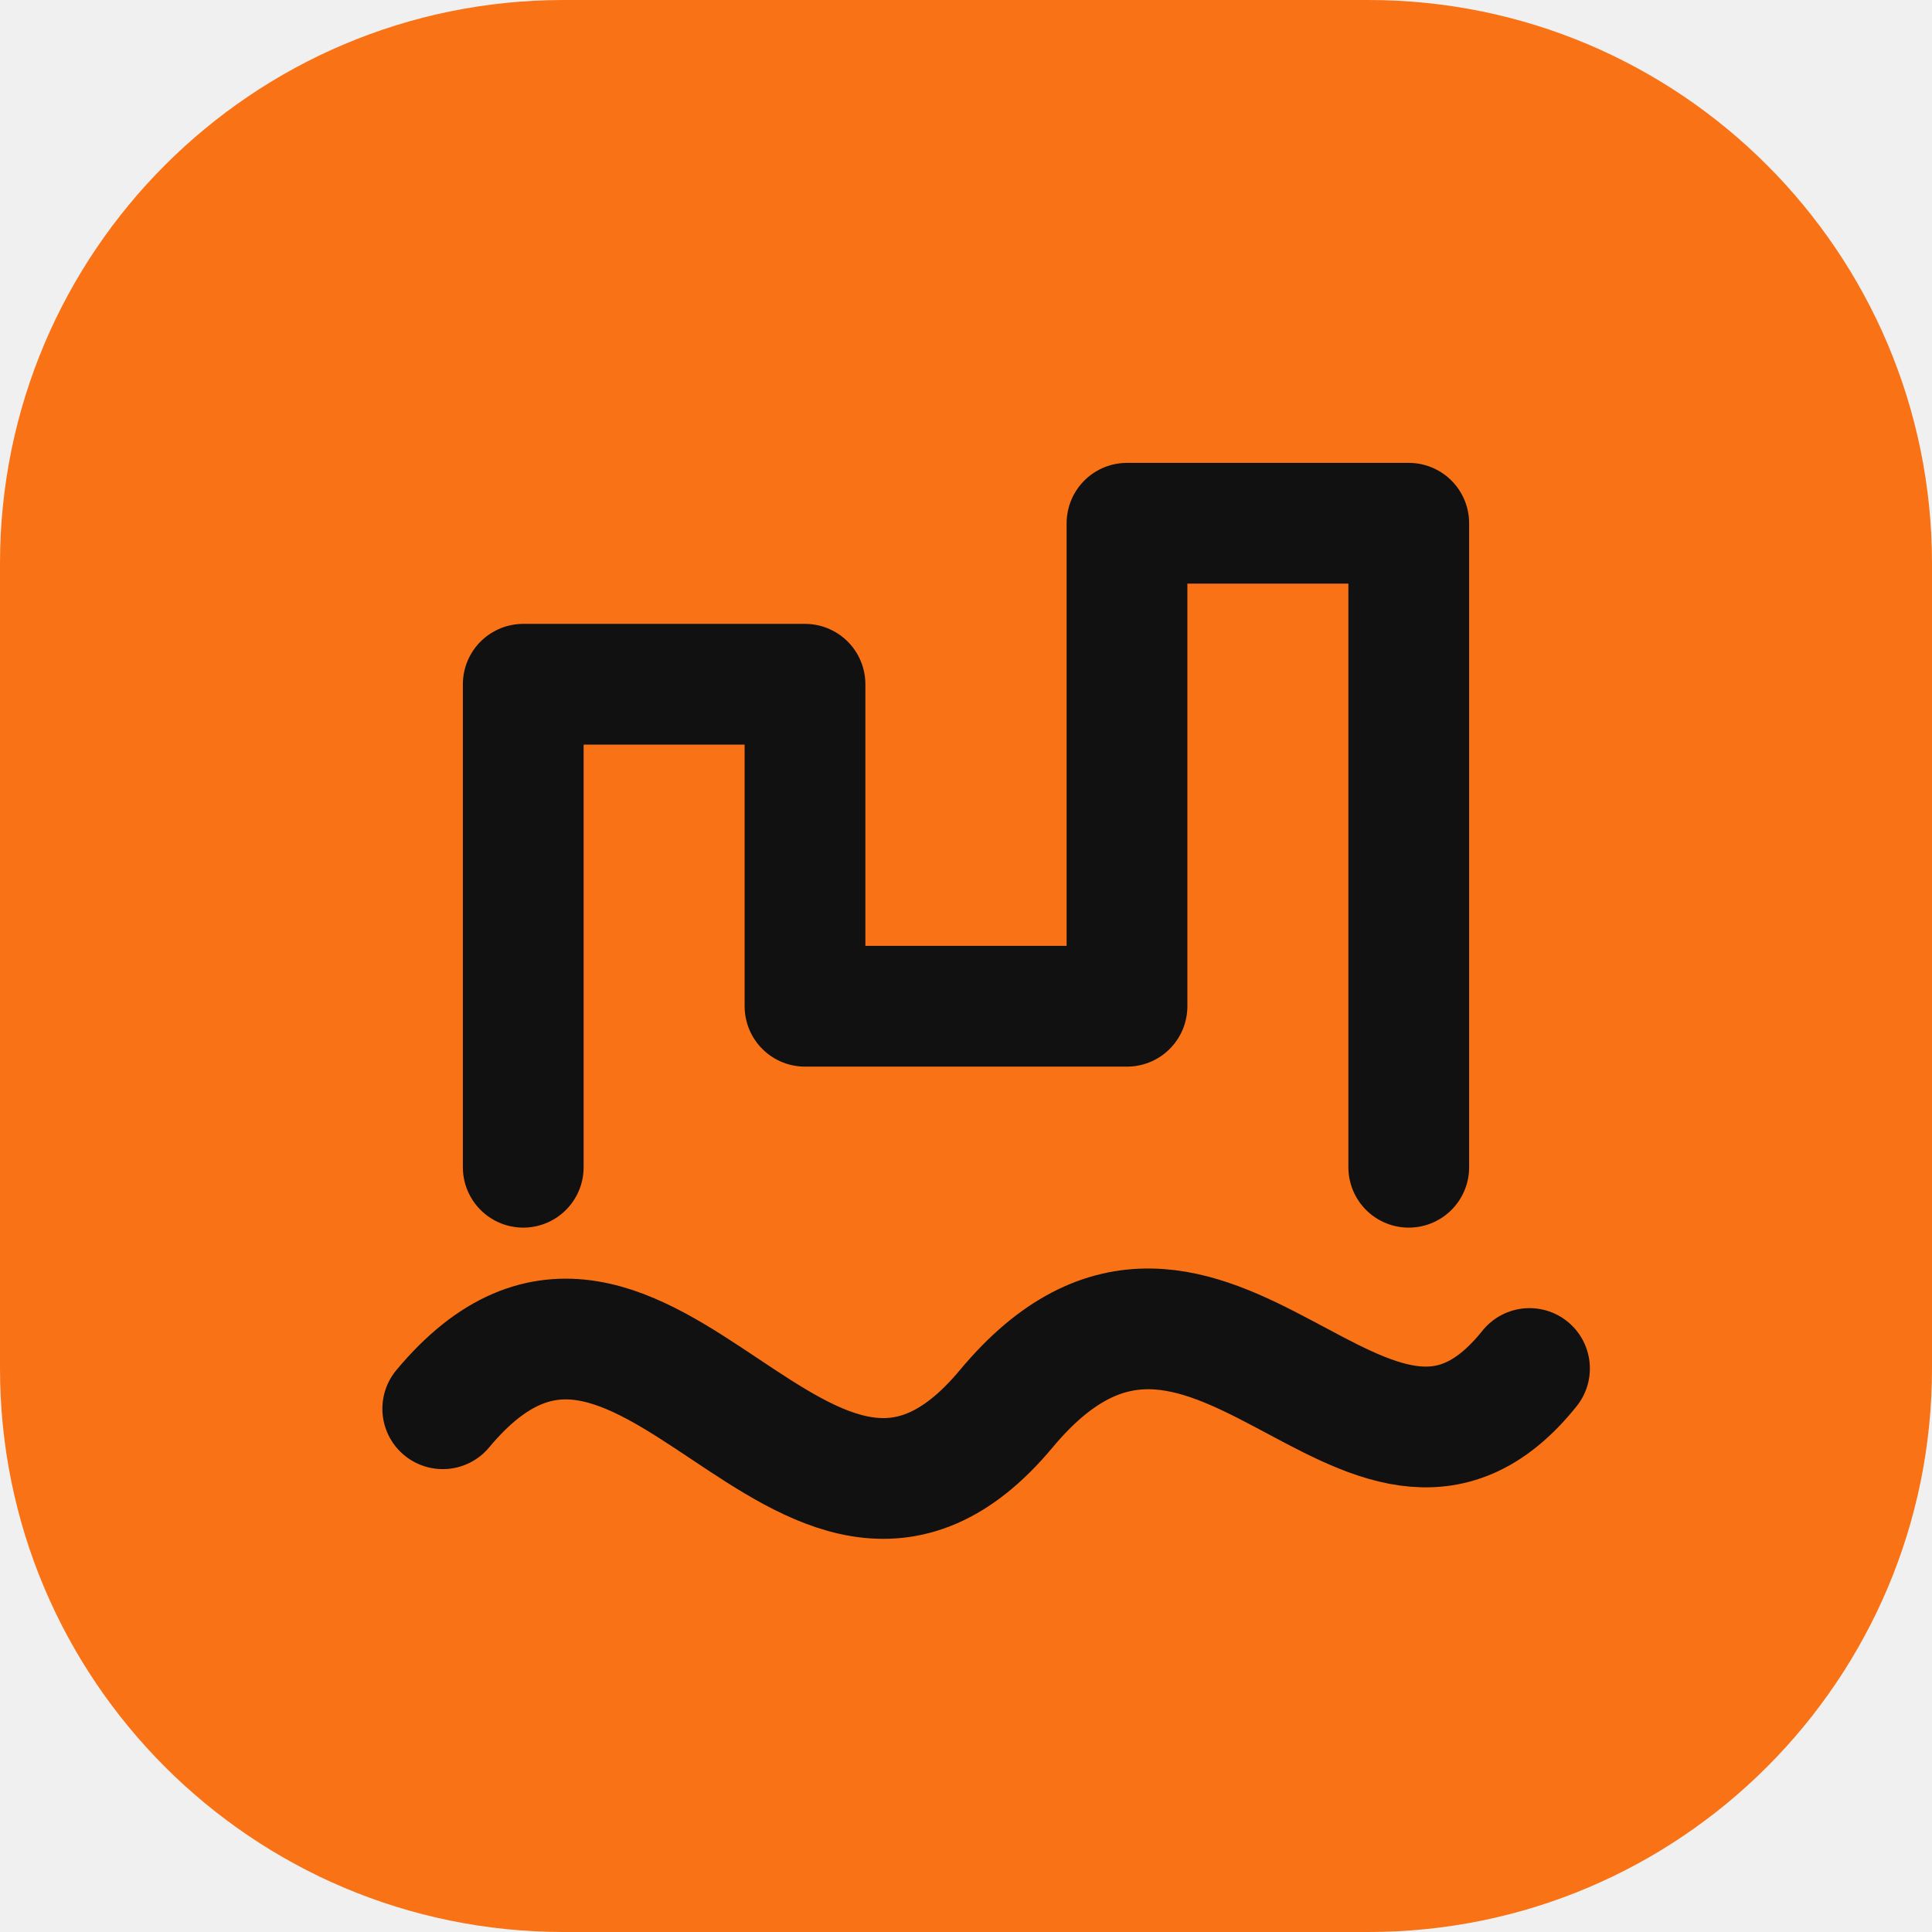
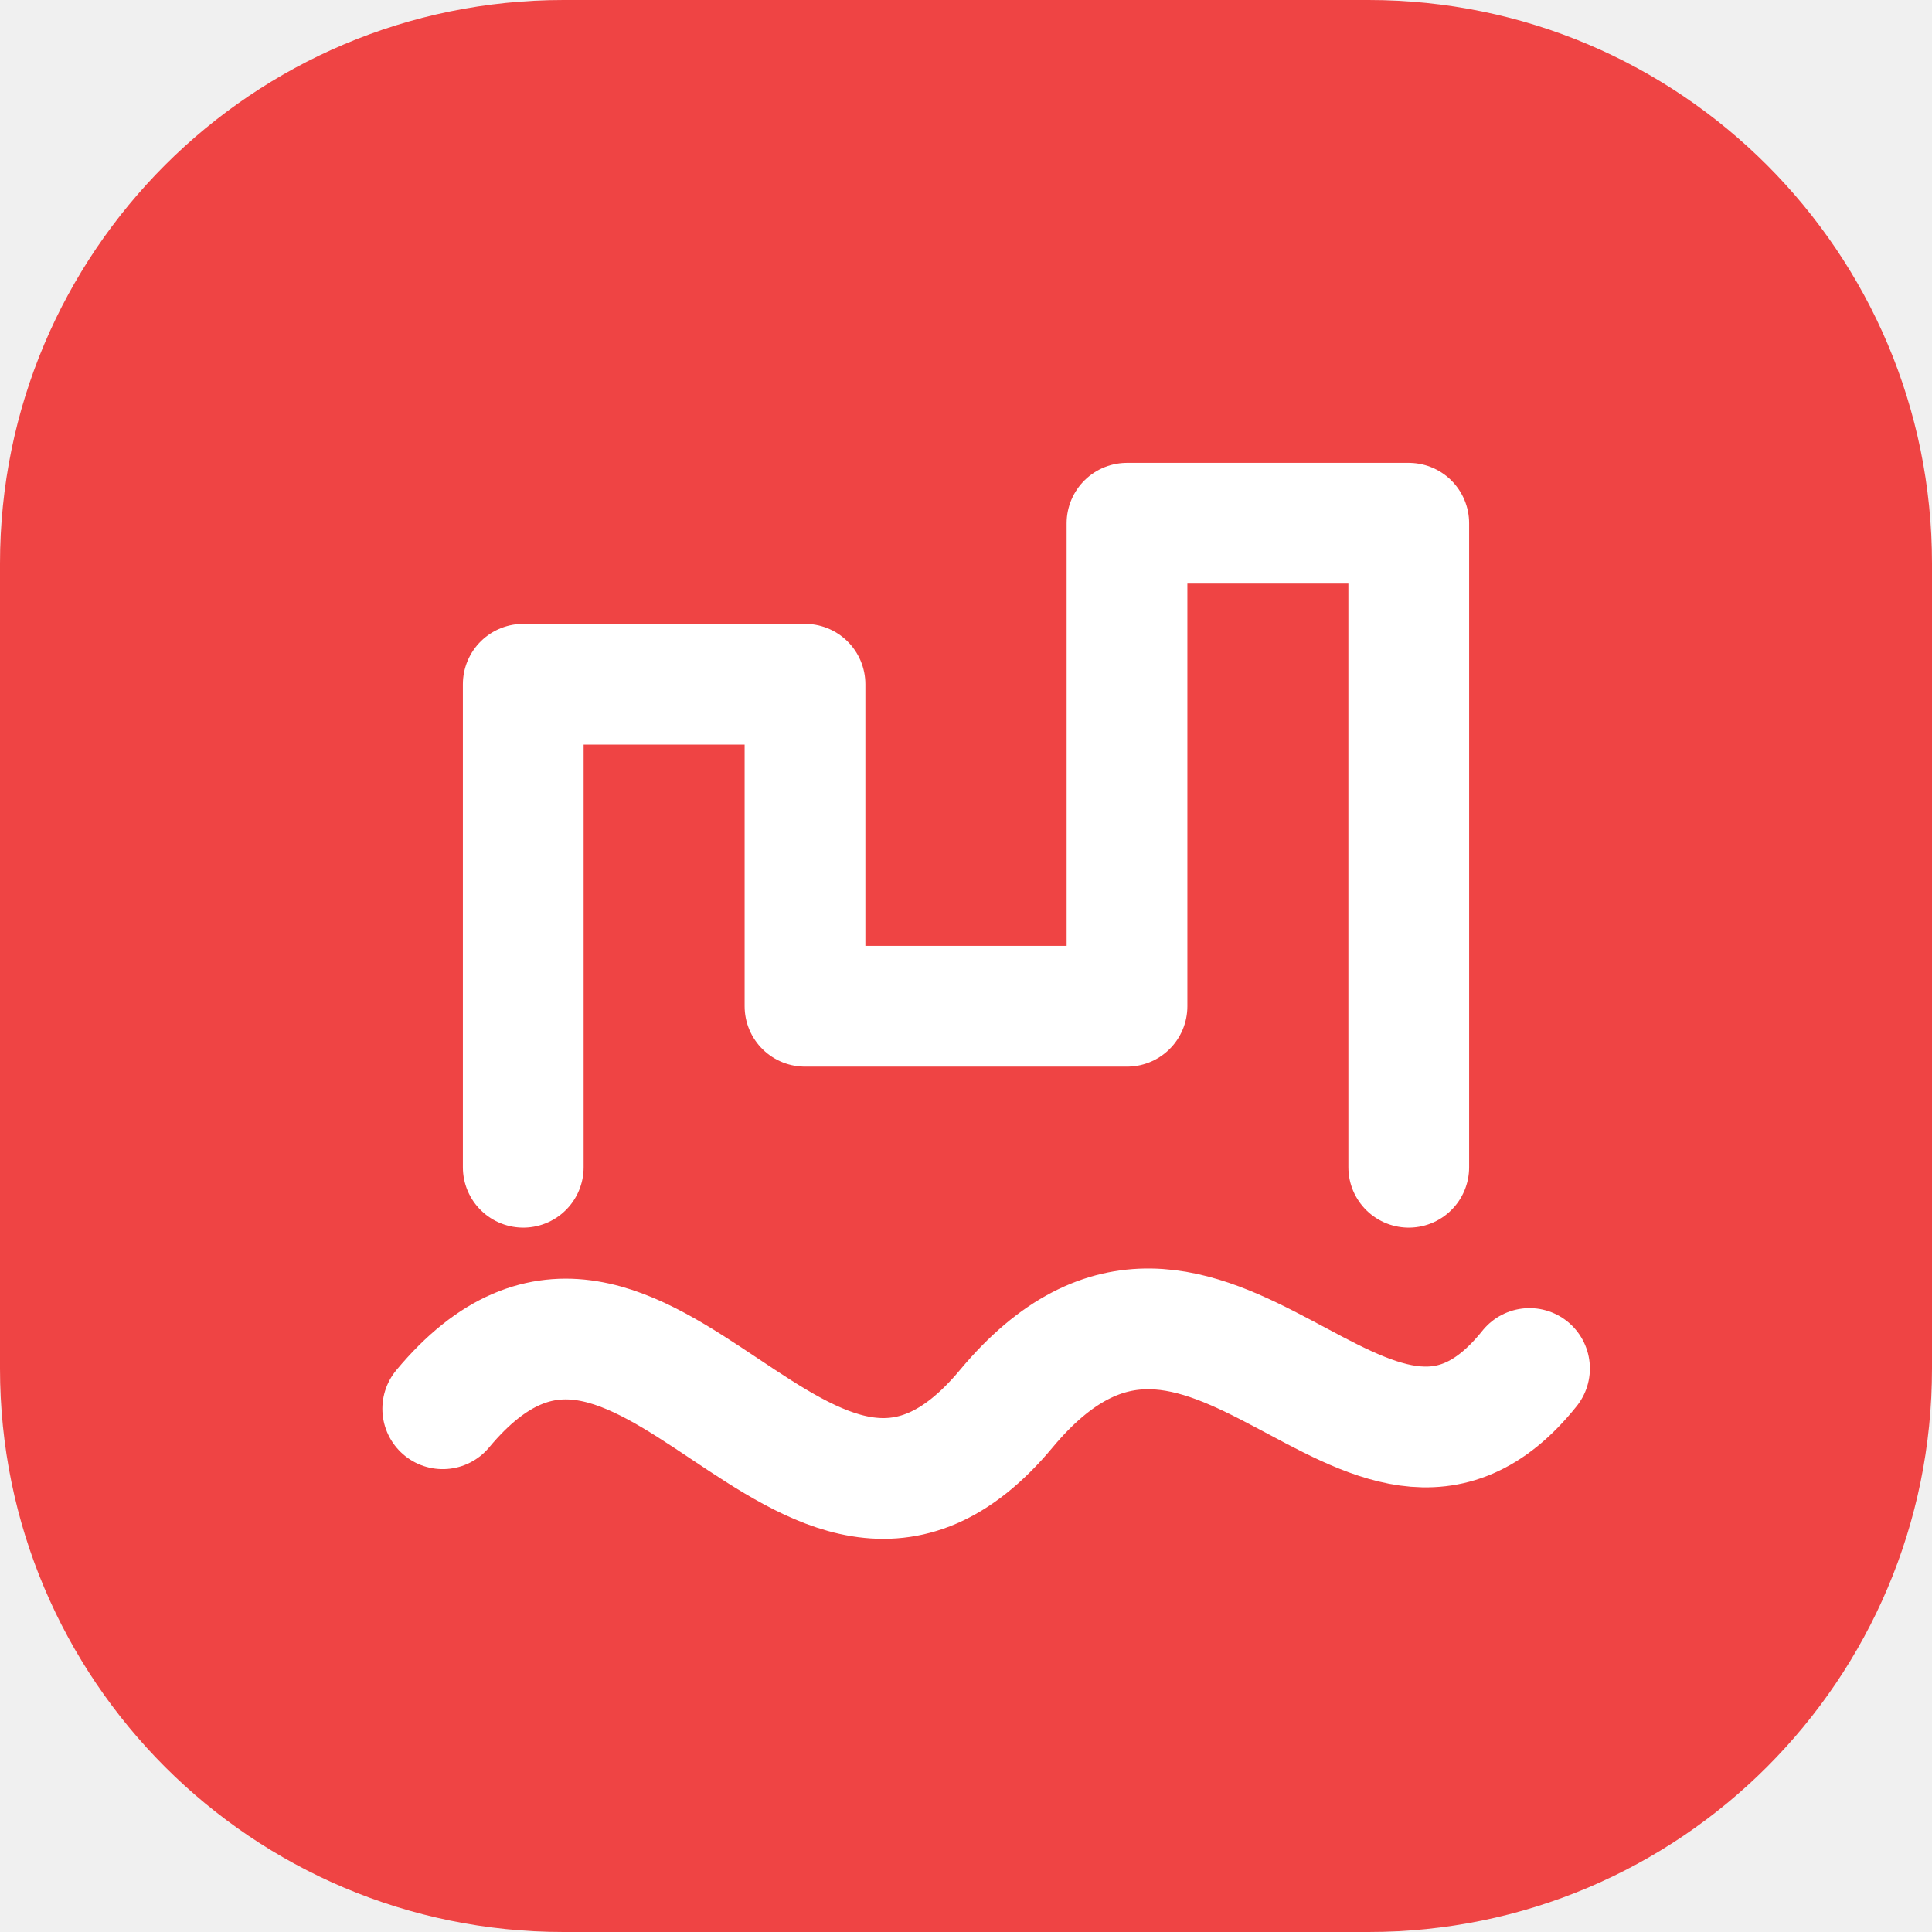
<svg xmlns="http://www.w3.org/2000/svg" viewBox="0 0 48 48">
-   <rect width="48" height="48" rx="14" fill="#f97316" />
-   <path d="M13 29V17h7v8h8V13h7v16M11 35c5-6 9 6 14 0s9 4 13-1" fill="none" stroke="#111111" stroke-width="3" stroke-linecap="round" stroke-linejoin="round" />
+   <rect width="48" height="48" rx="14" fill="#ef4444" />
+   <path d="M13 29V17h7v8h8V13h7v16M11 35c5-6 9 6 14 0s9 4 13-1" fill="none" stroke="#ffffff" stroke-width="3" stroke-linecap="round" stroke-linejoin="round" />
</svg>
